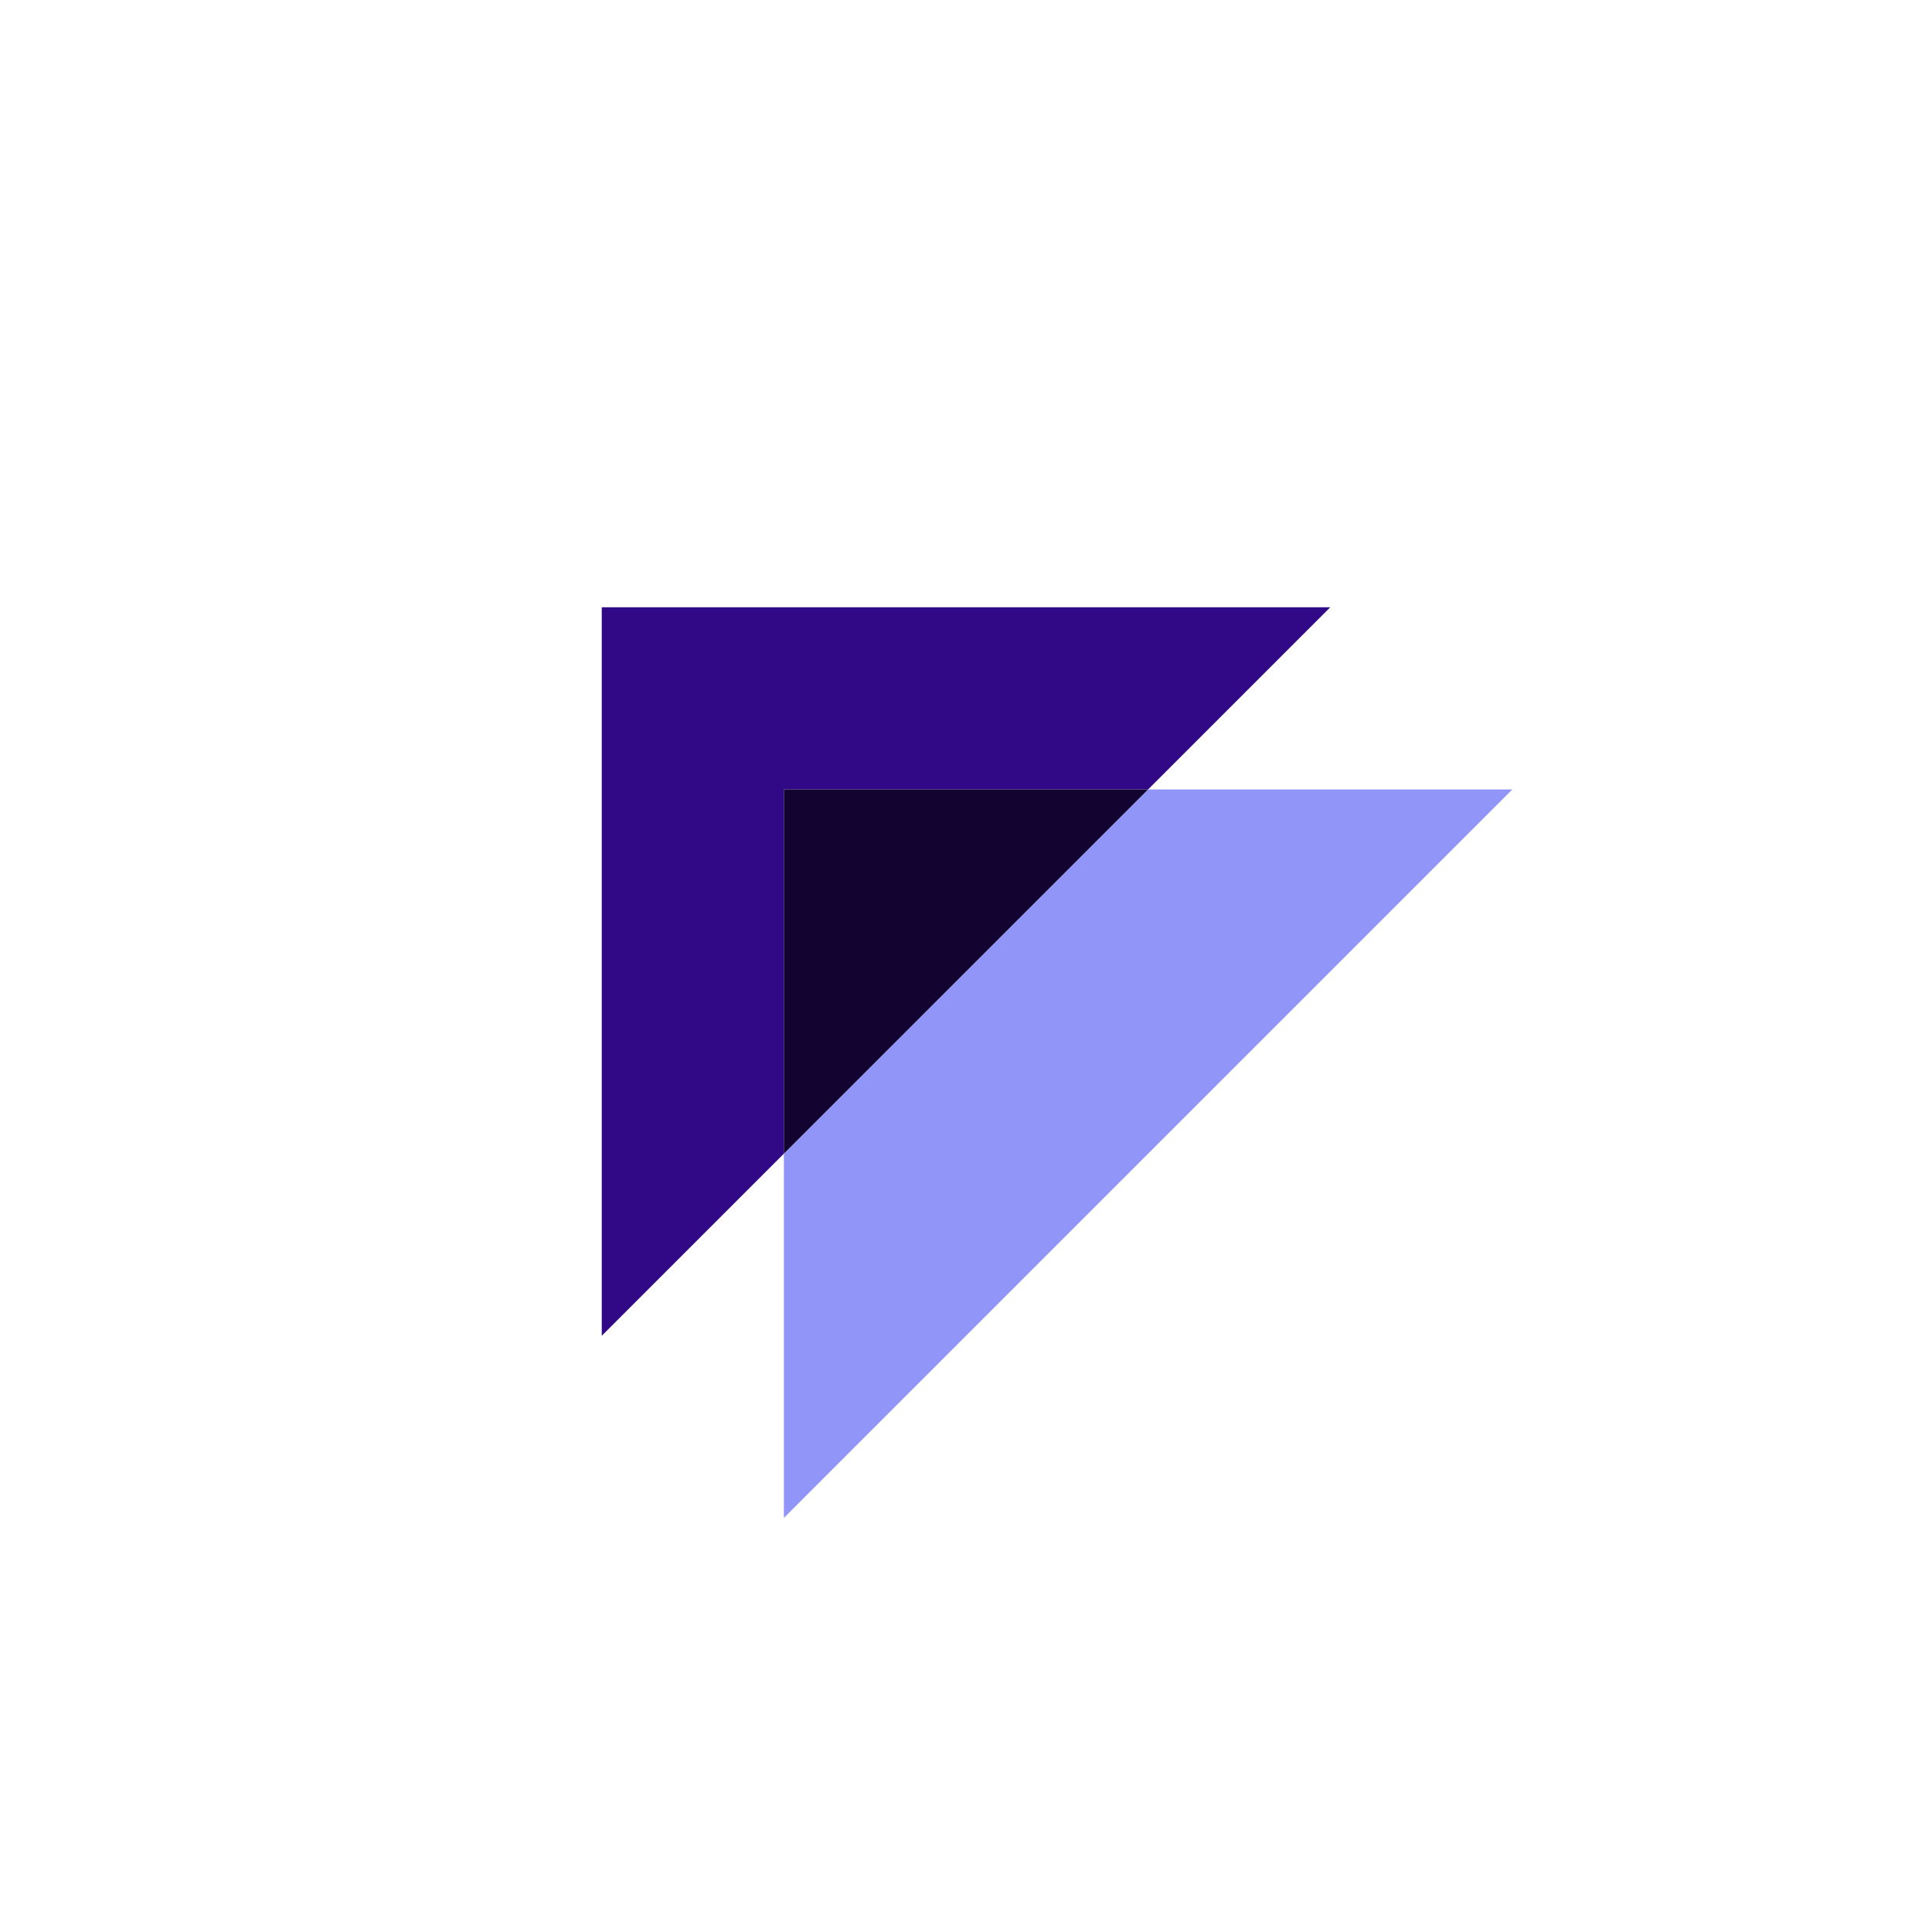
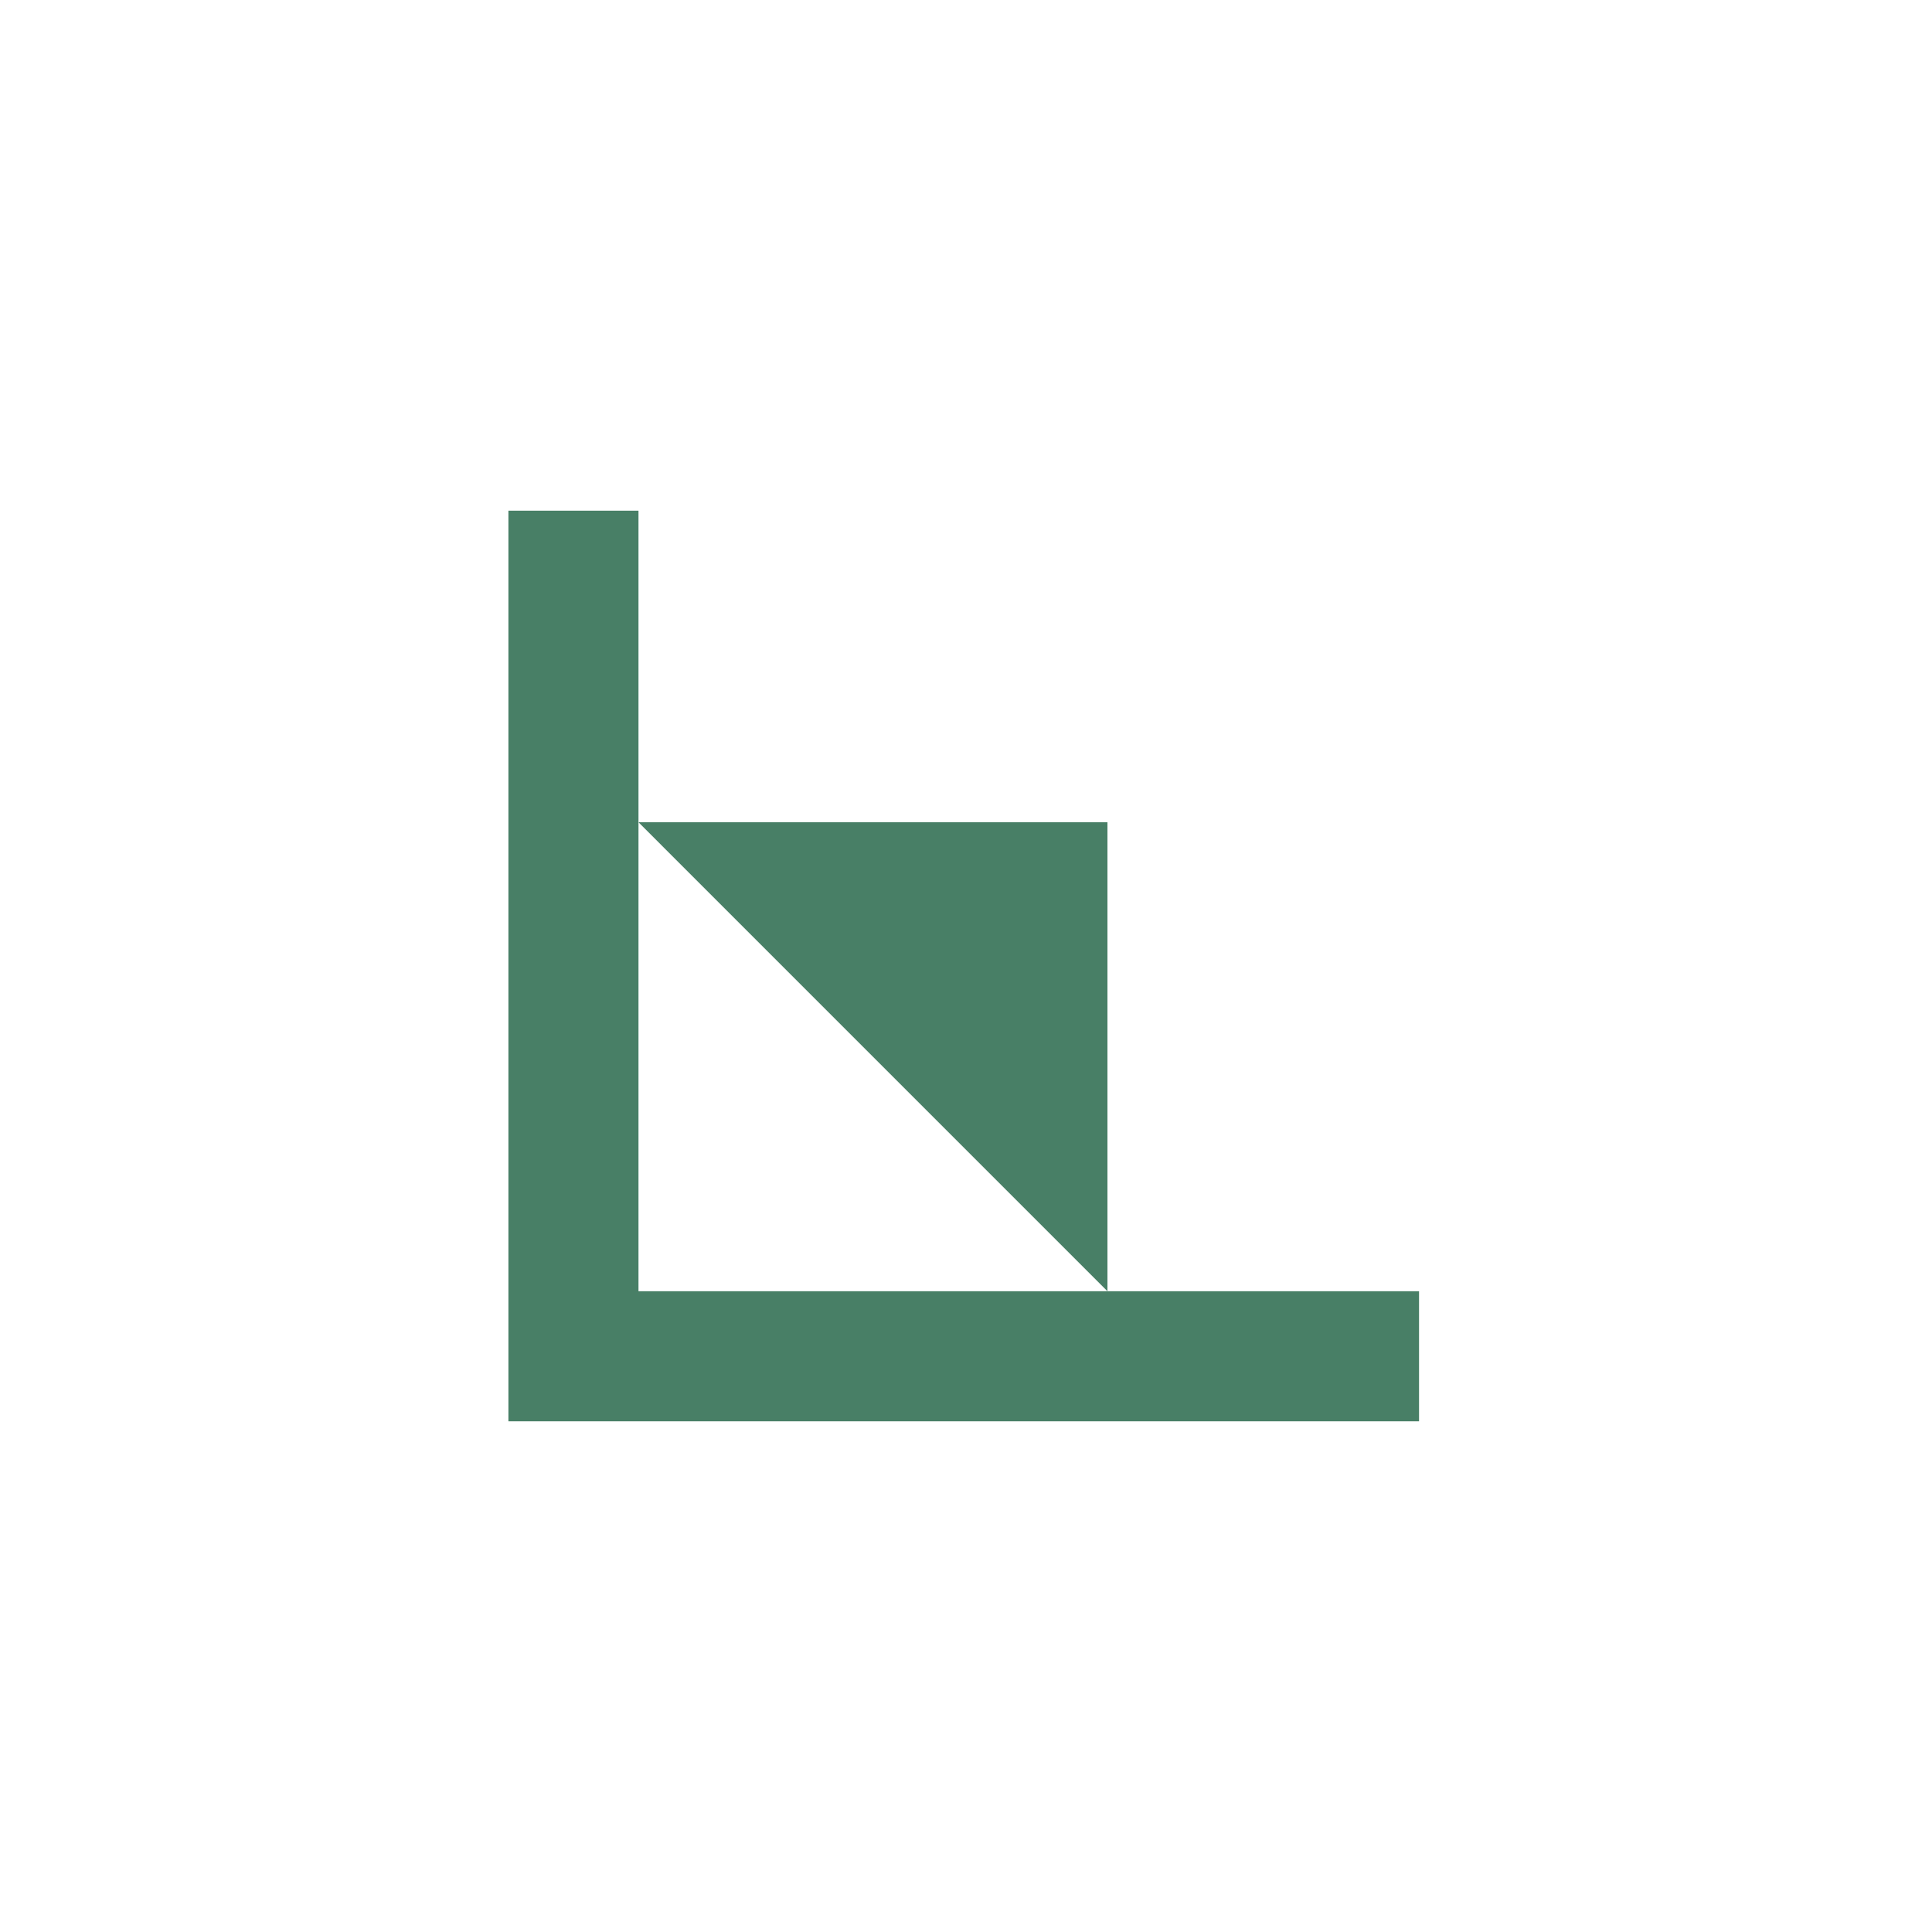
<svg xmlns="http://www.w3.org/2000/svg" id="a" width="1000" height="1000" viewBox="0 0 1000 1000">
-   <polygon points="594.27 408.6 688.53 314.33 311.47 314.33 311.47 691.4 405.73 597.13 405.73 408.6 594.27 408.6" fill="#310986" stroke-width="0" />
-   <polygon points="782.8 408.6 594.27 408.6 405.73 597.13 405.73 785.67 782.8 408.6" fill="#9195f8" stroke-width="0" />
-   <polygon points="405.73 408.6 405.73 597.13 594.27 408.6 405.73 408.6" fill="#120331" stroke-width="0" />
+   <polygon points="330.48 668.34 330.48 264.33 263.16 264.33 263.16 668.34 263.16 735.67 330.48 735.67 734.49 735.67 734.49 668.34 330.48 668.34" fill="#487f66" />
+   <polyline points="330.48 425.6 573.22 425.6 573.22 668.35" fill="#487f66" />
</svg>
